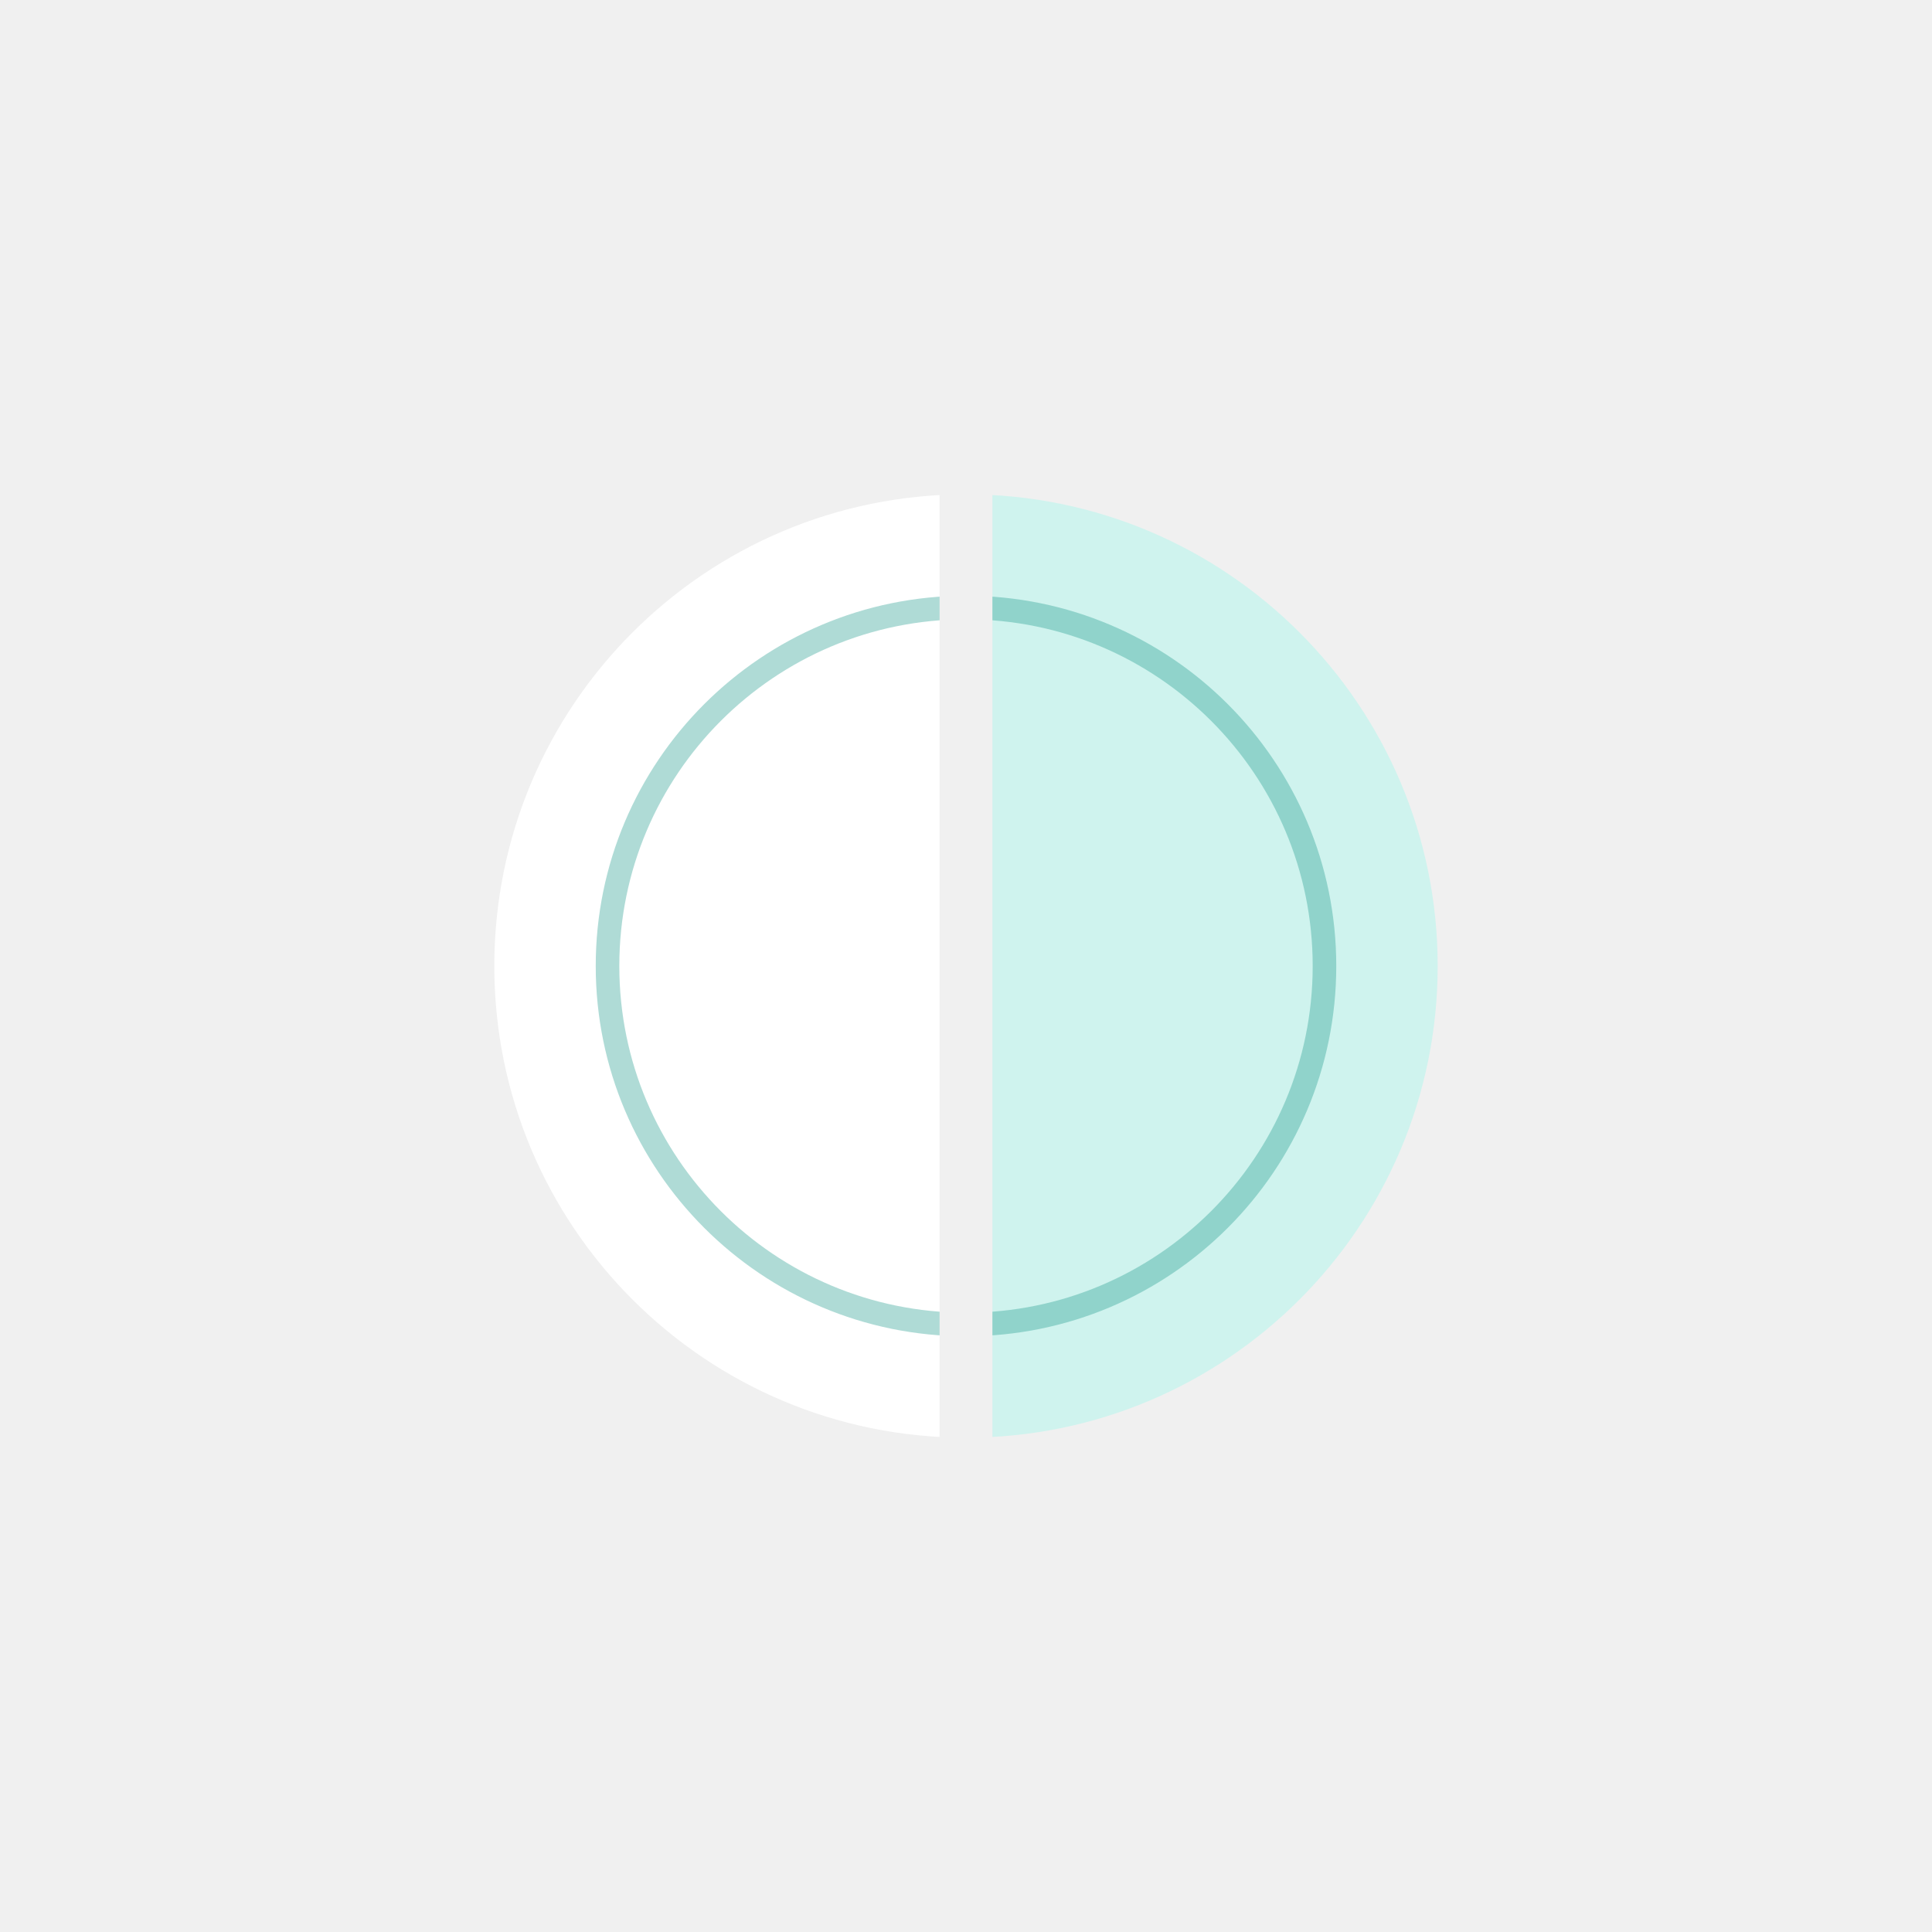
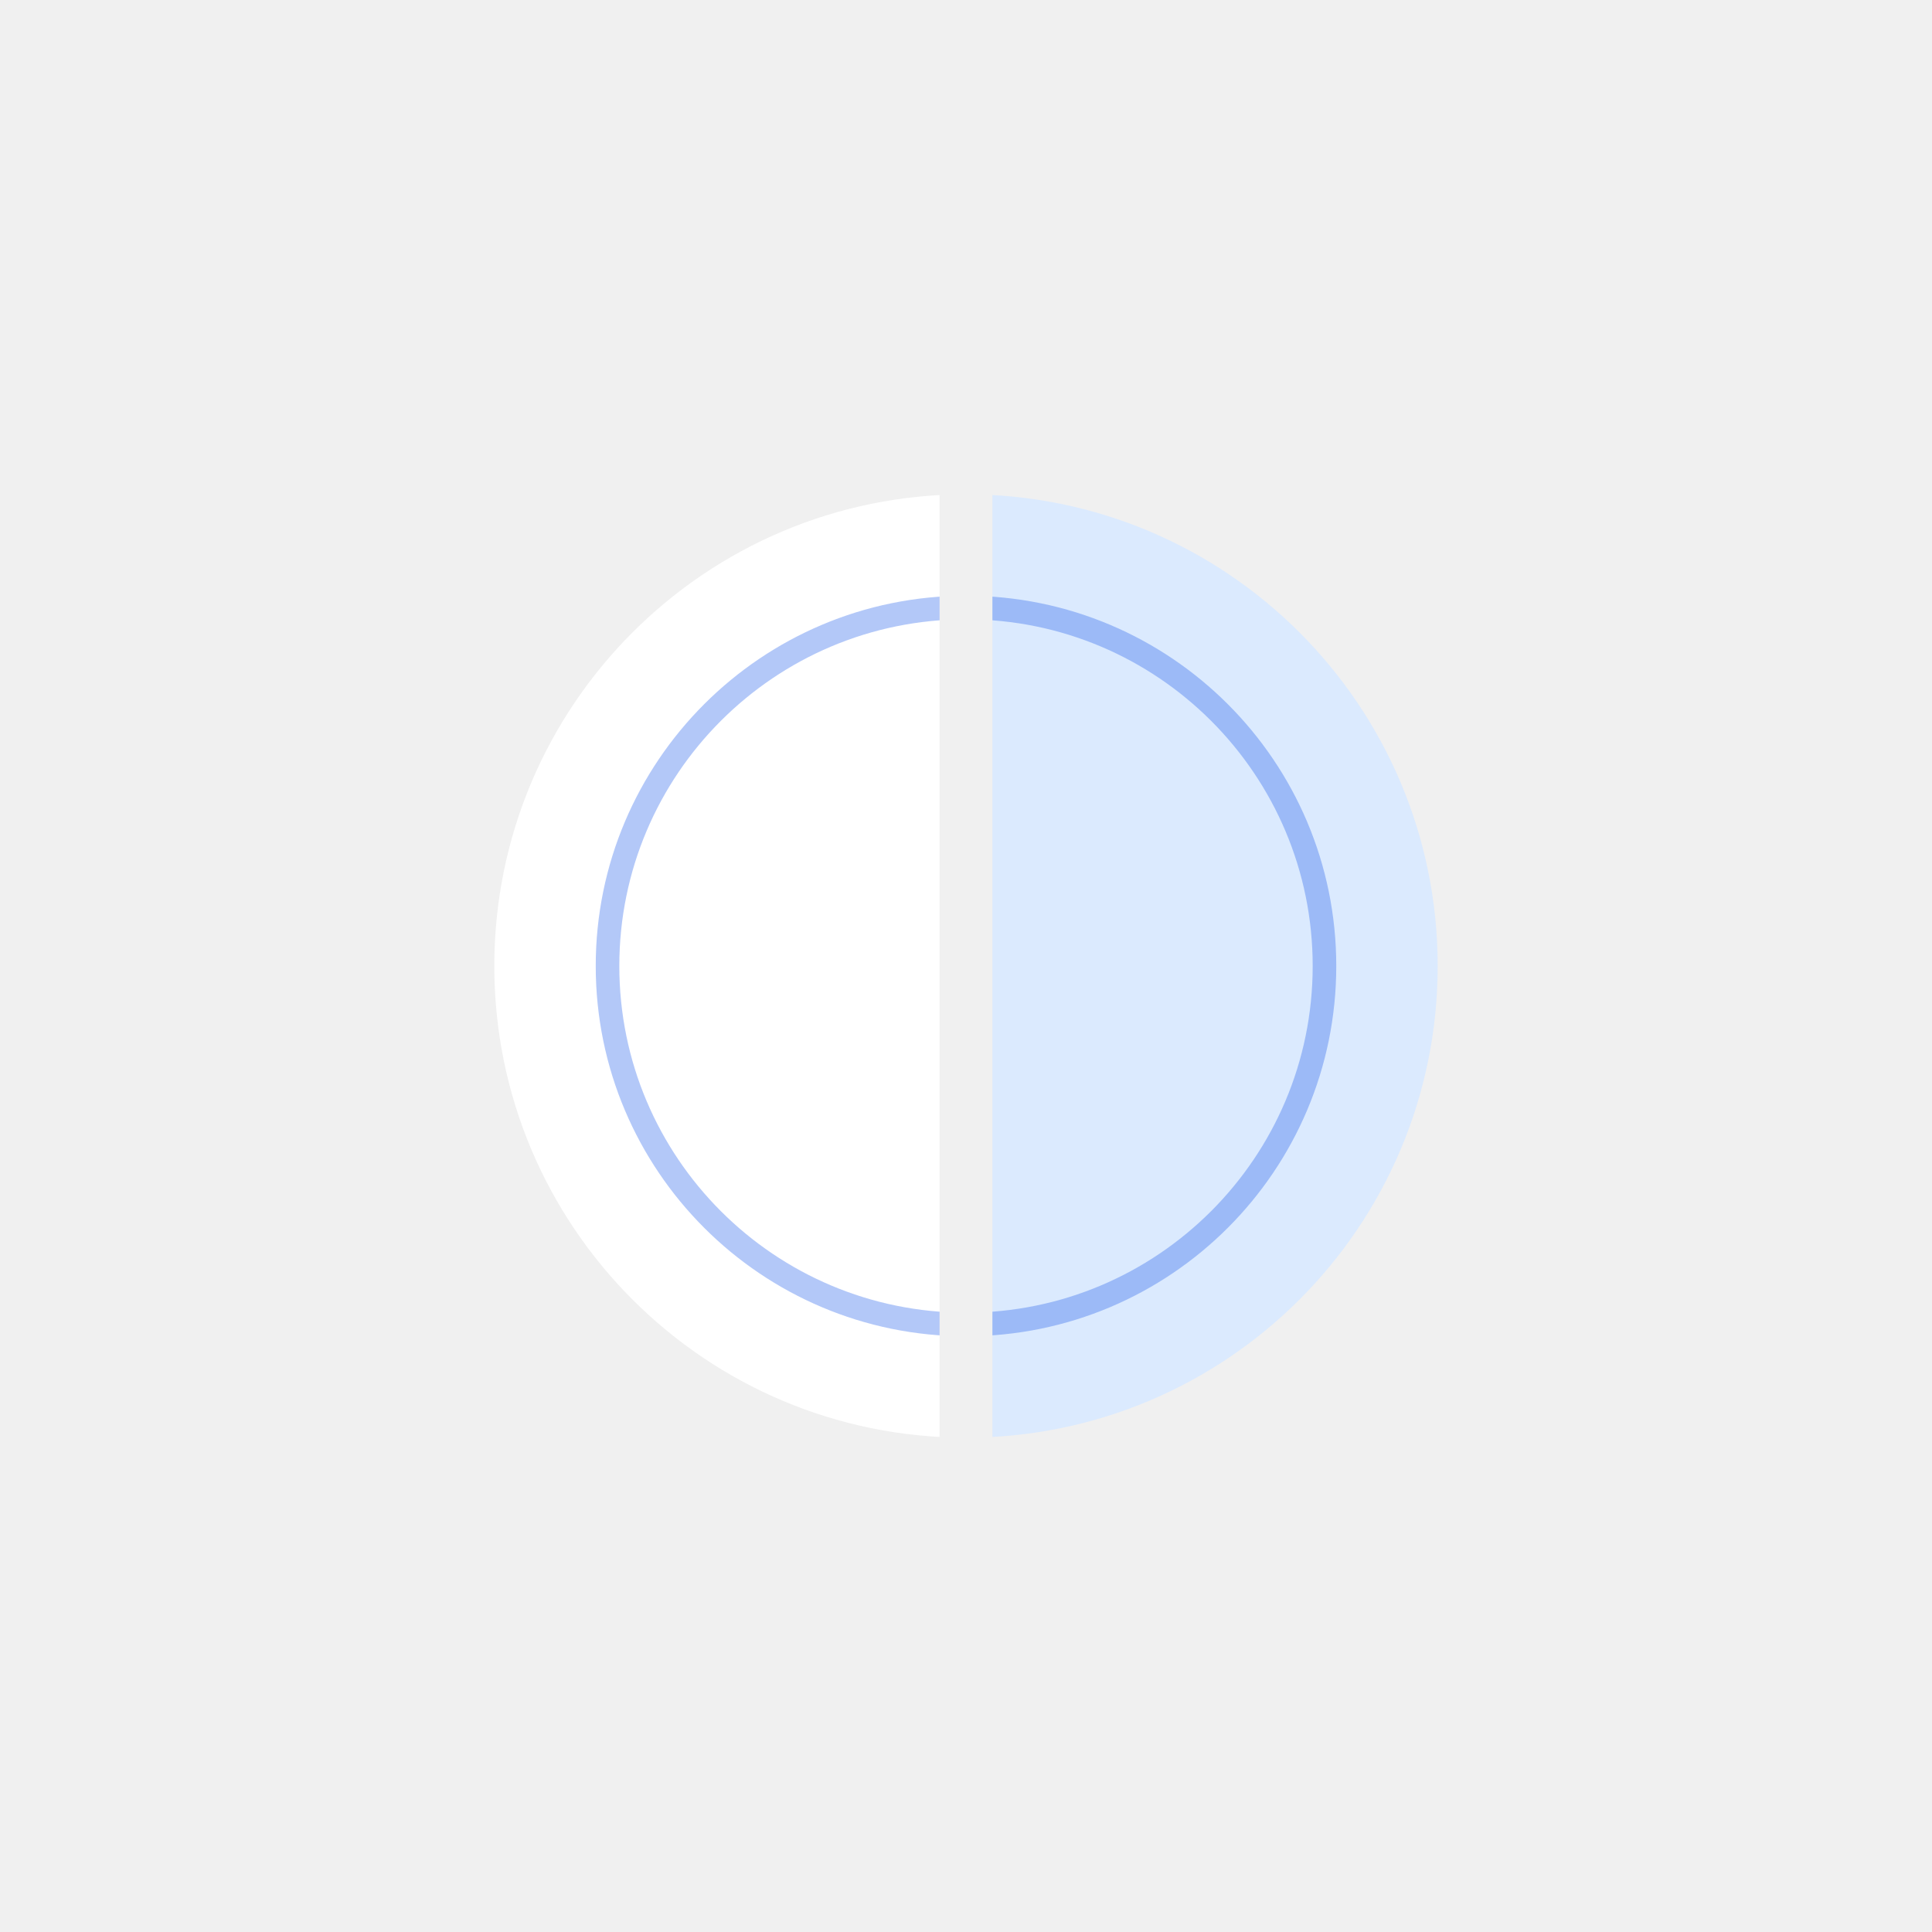
<svg xmlns="http://www.w3.org/2000/svg" width="1024" height="1024" viewBox="0 0 1024 1024">
  <defs>
    <clipPath id="sl">
      <rect x="257" y="257" width="241.0" height="510" />
    </clipPath>
    <clipPath id="sr">
      <rect x="526.0" y="257" width="241.0" height="510" />
    </clipPath>
  </defs>
  <g clip-path="url(#sl)">
    <circle cx="512" cy="512" r="250" fill="#FFFFFF" />
-     <circle cx="512" cy="512" r="190.0" fill="none" stroke="#1B998B" stroke-opacity="0.35" stroke-width="12.5" />
+     <circle cx="512" cy="512" r="190.0" fill="none" stroke="#2563EB" stroke-opacity="0.35" stroke-width="12.5" />
  </g>
  <g clip-path="url(#sr)">
-     <circle cx="512" cy="512" r="250" fill="#CFF3EE" />
-     <circle cx="512" cy="512" r="190.0" fill="none" stroke="#1B998B" stroke-opacity="0.35" stroke-width="12.5" />
+     <circle cx="512" cy="512" r="250" fill="#DBEAFE" />
+     <circle cx="512" cy="512" r="190.0" fill="none" stroke="#2563EB" stroke-opacity="0.35" stroke-width="12.5" />
  </g>
</svg>
